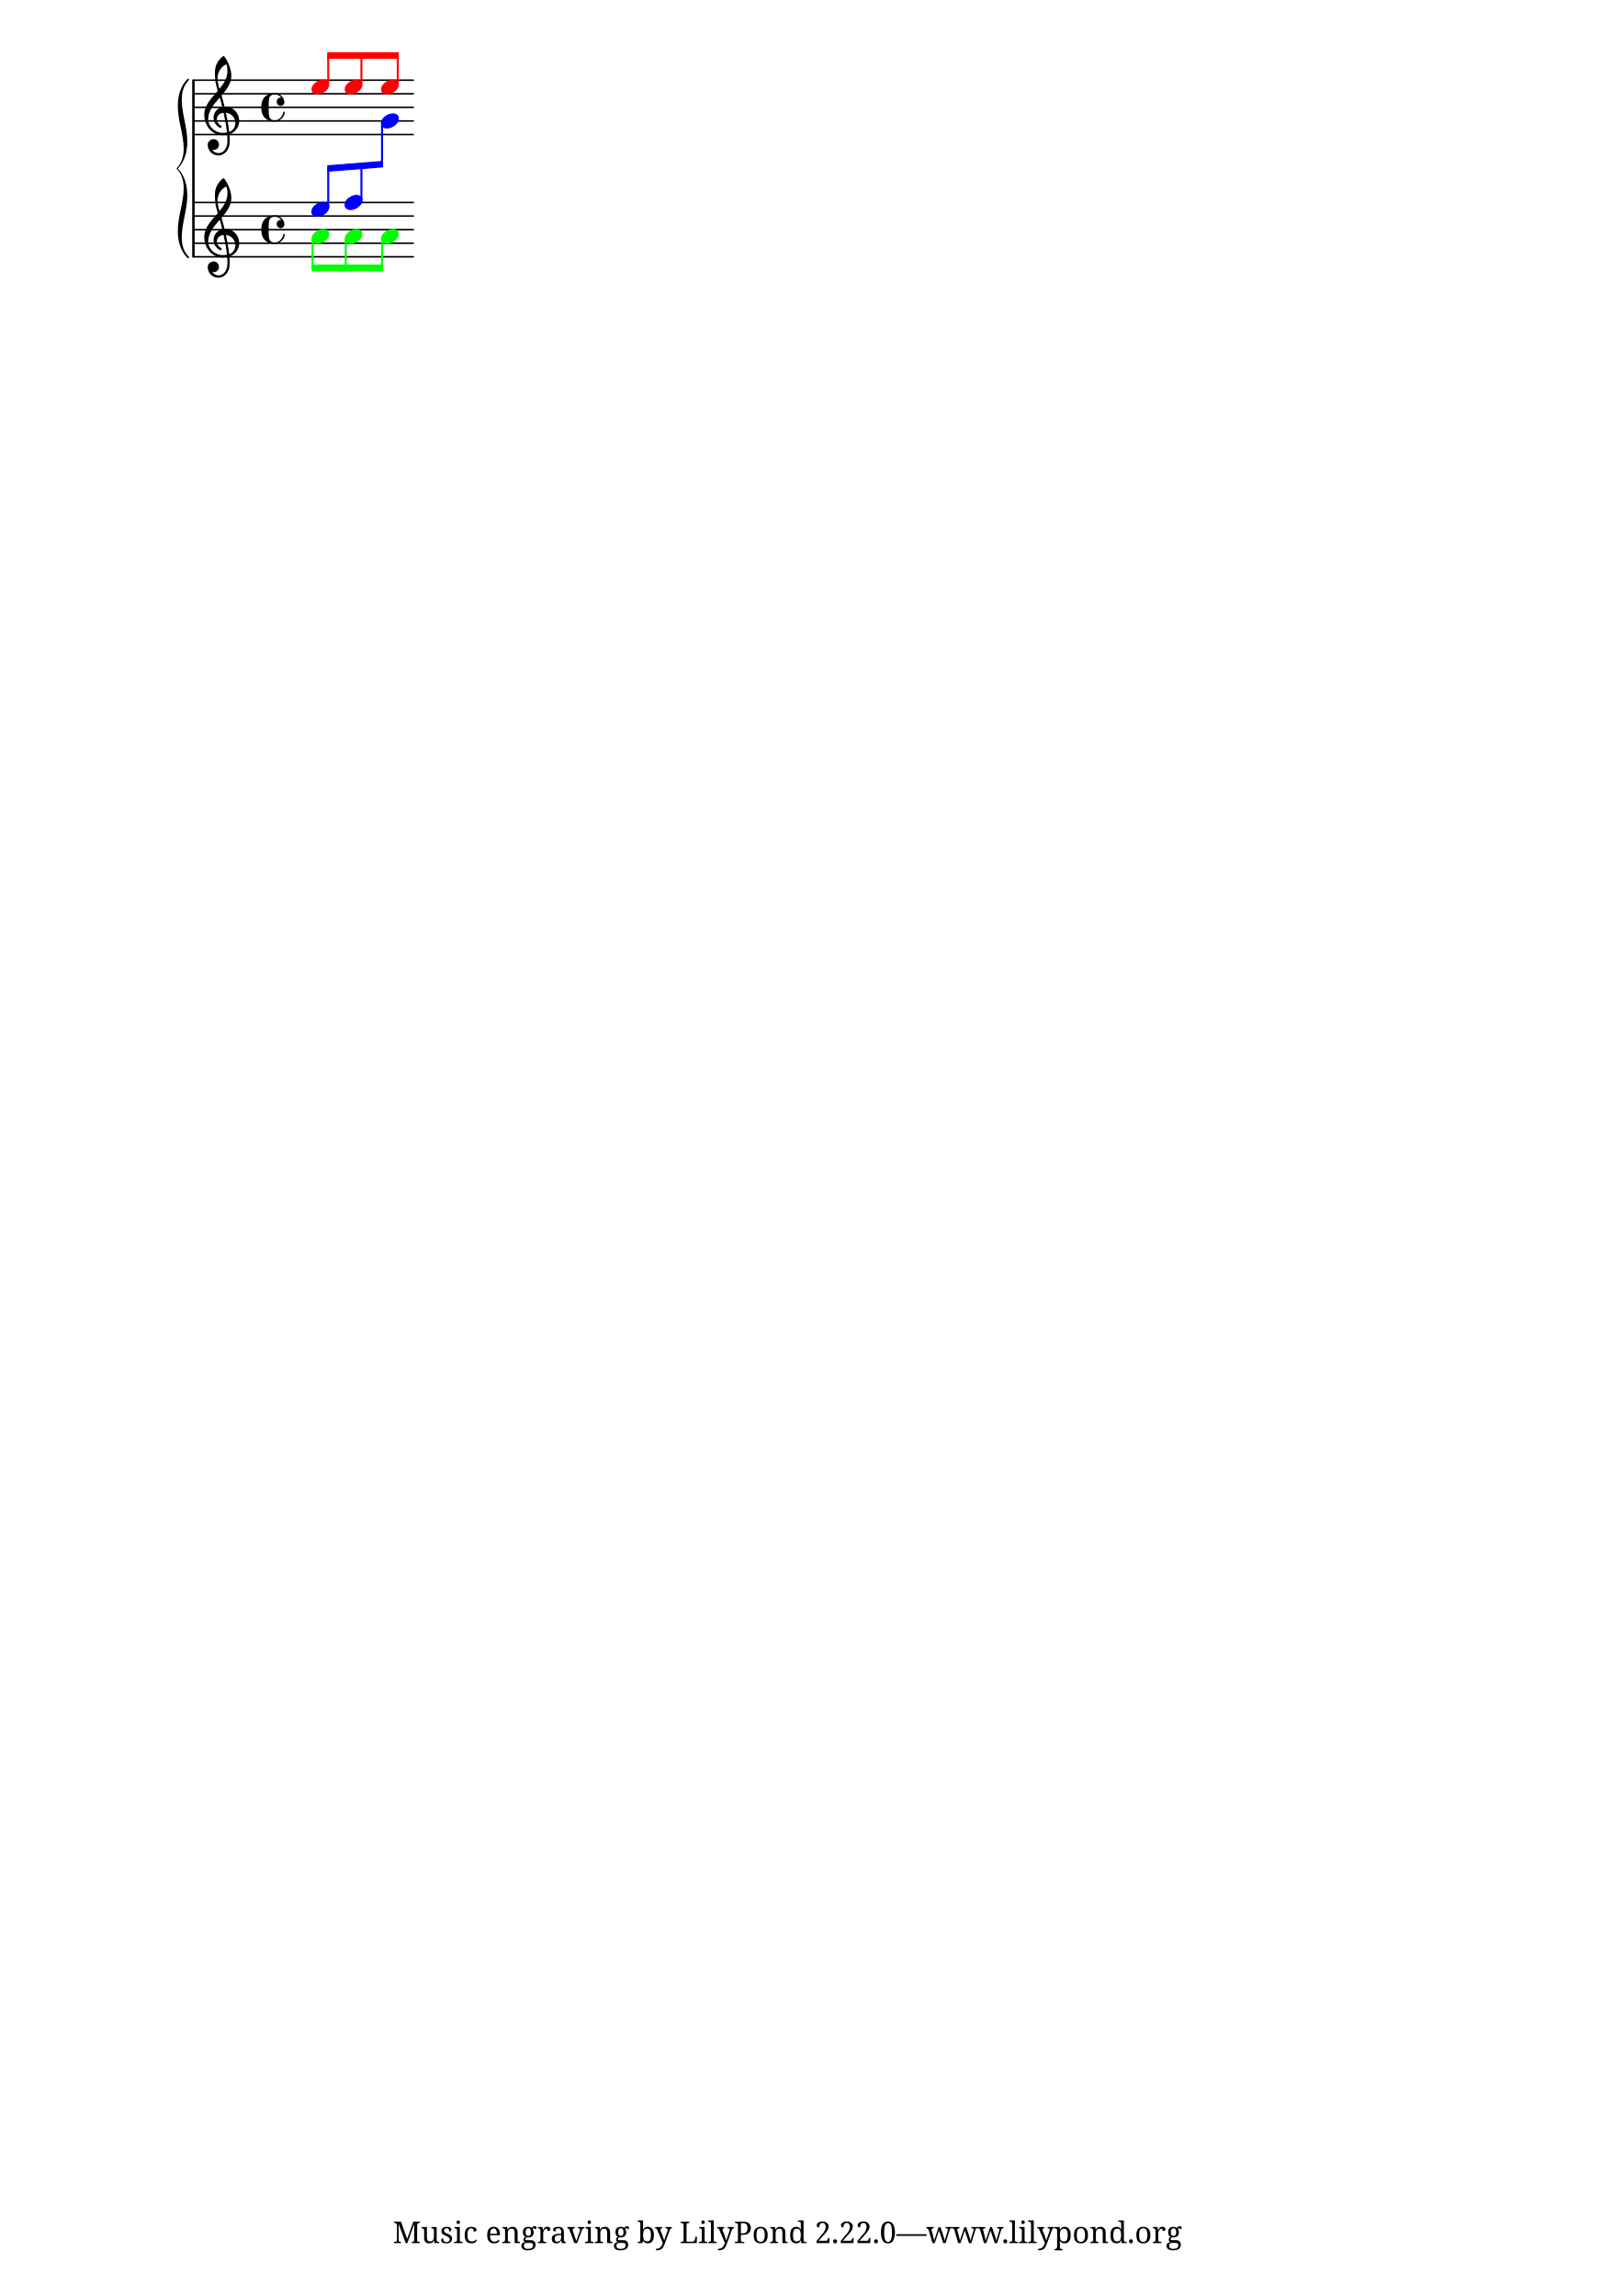
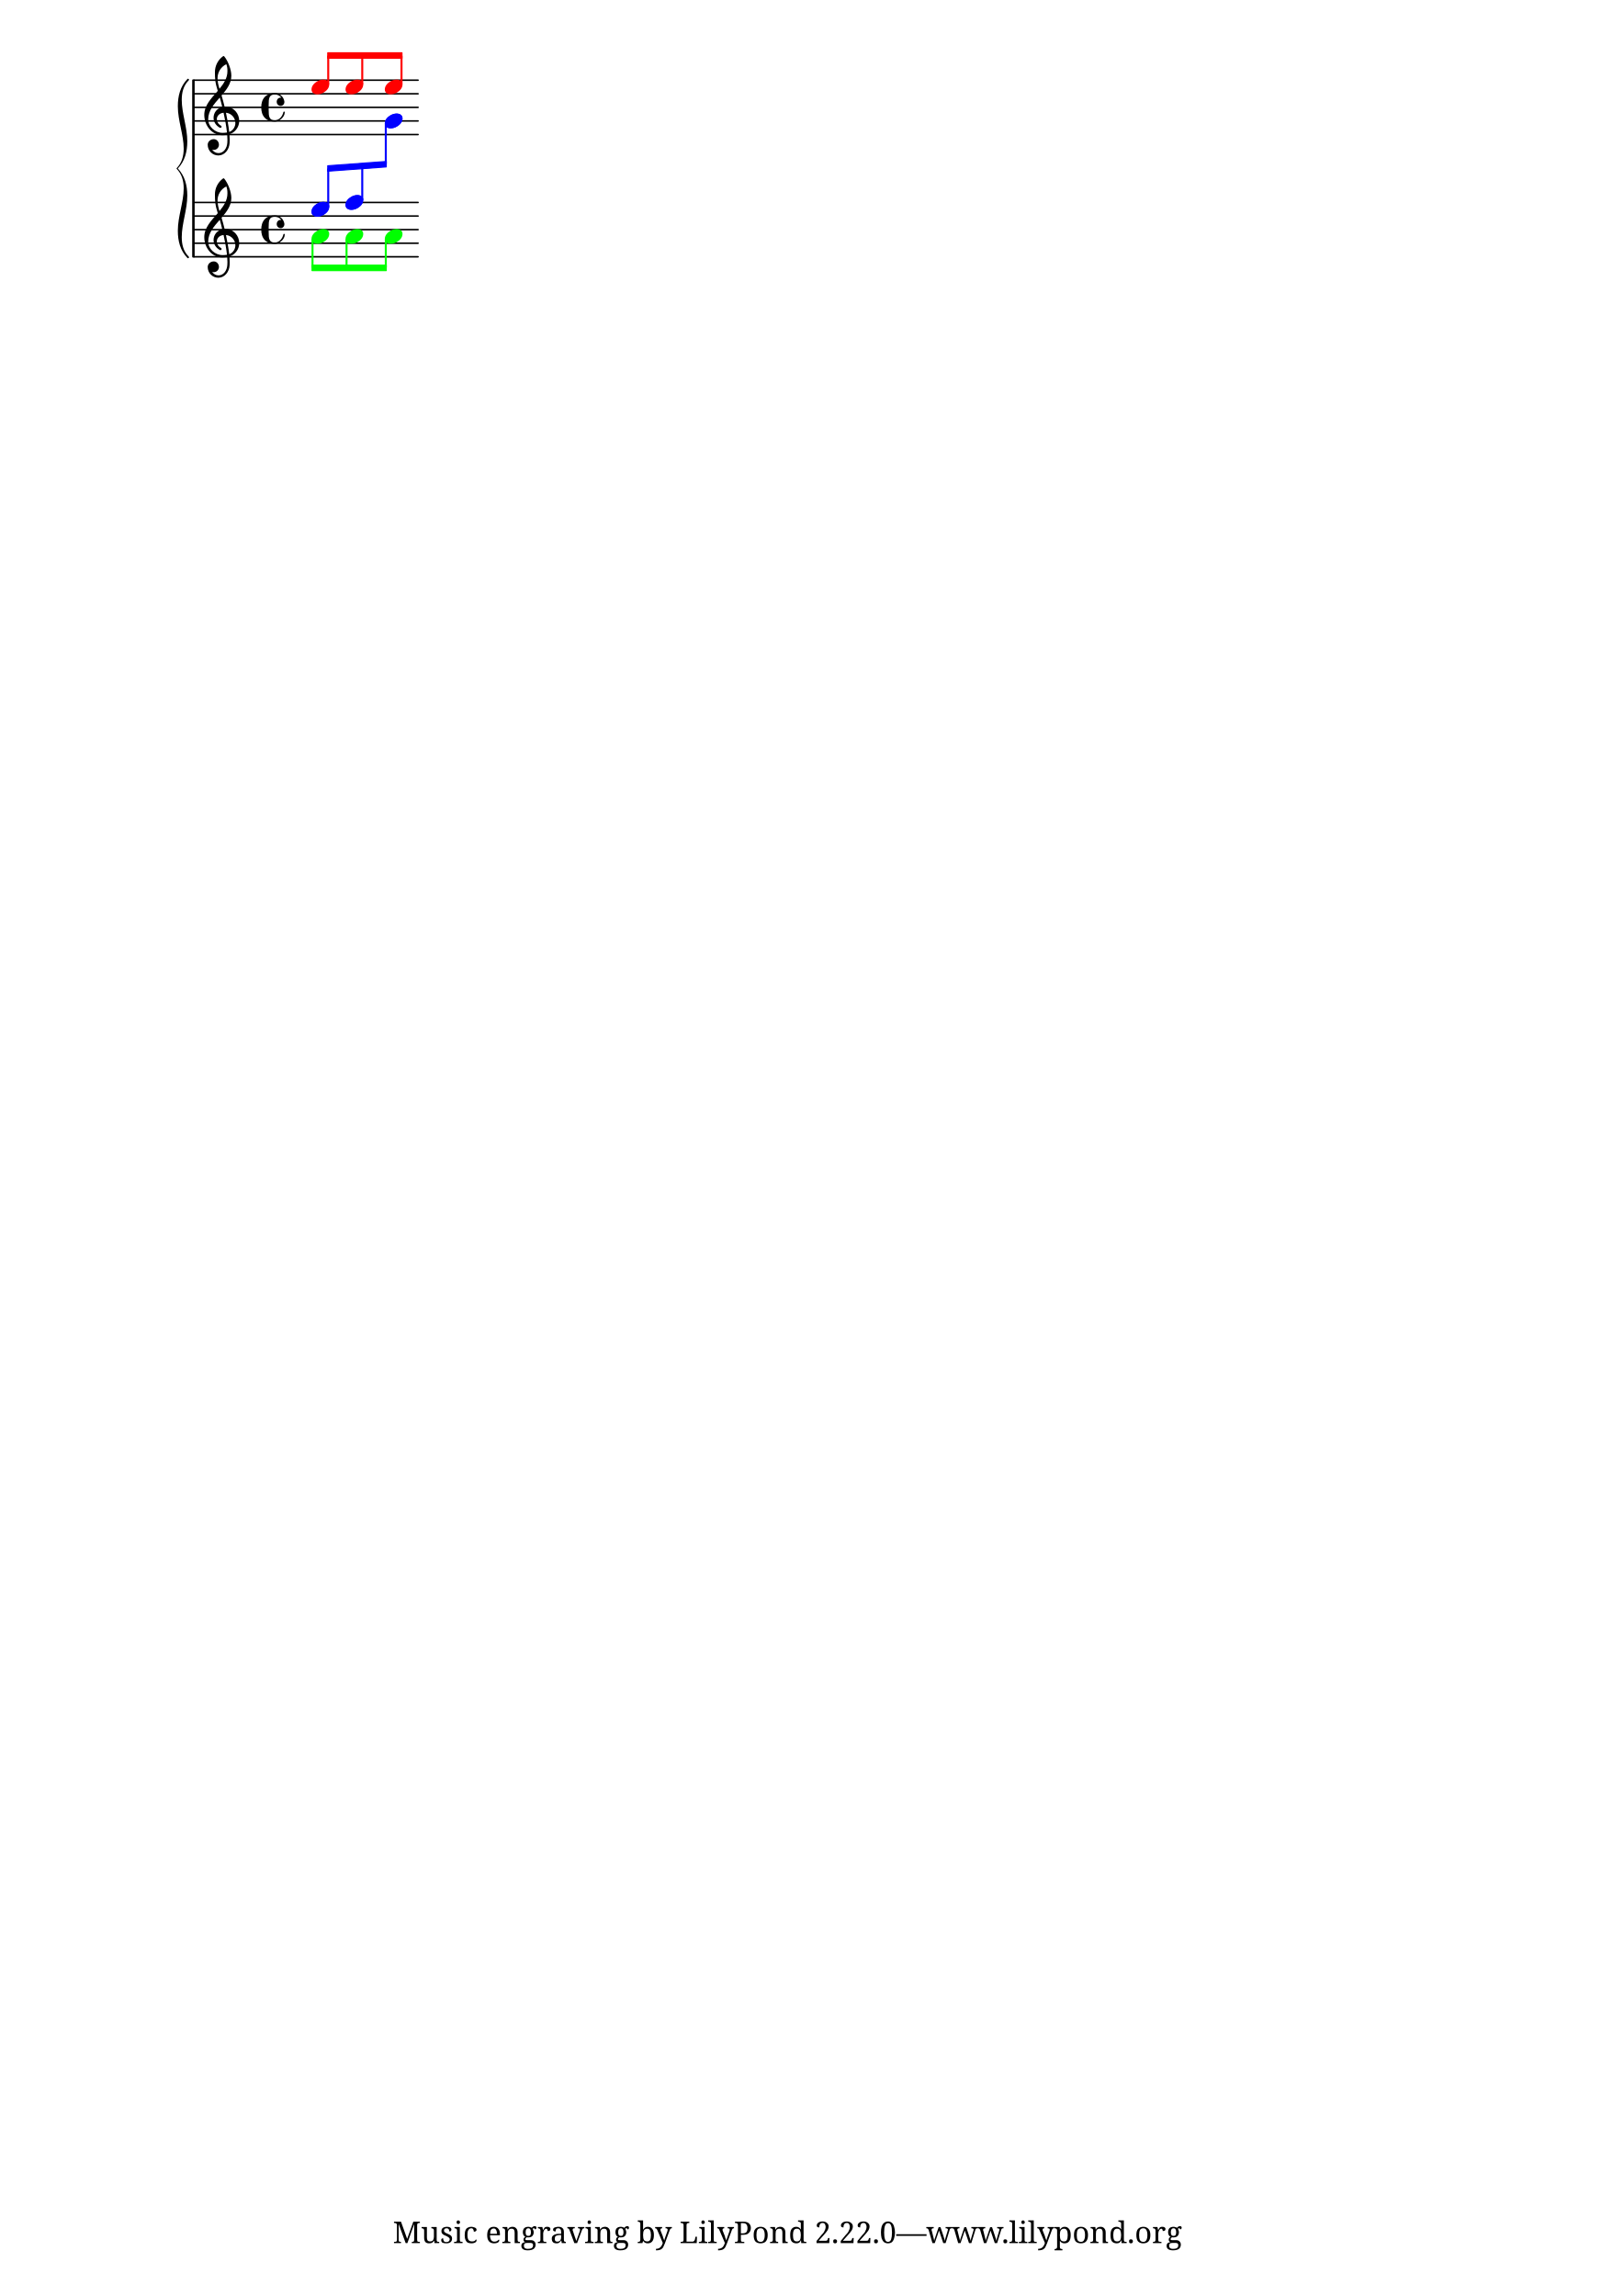
<svg xmlns="http://www.w3.org/2000/svg" xmlns:xlink="http://www.w3.org/1999/xlink" version="1.2" width="210.00mm" height="297.00mm" viewBox="0 0 119.502 169.009">
  <style type="text/css">

tspan { white-space: pre; }

</style>
  <g lilypondversion="2.22.0" isstaff="true">
    <g transform="translate(14.2264, 9.9022)">
-       <line stroke-linejoin="round" stroke-linecap="round" stroke-width="0.114" stroke="currentColor" x1="0.057" y1="0" x2="16.189" y2="0" />
+       <line stroke-linejoin="round" stroke-linecap="round" stroke-width="0.114" stroke="currentColor" x1="0.057" y1="0" x2="16.541" y2="0" />
    </g>
    <g transform="translate(14.2264, 8.9022)">
-       <line stroke-linejoin="round" stroke-linecap="round" stroke-width="0.114" stroke="currentColor" x1="0.057" y1="0" x2="16.189" y2="0" />
+       <line stroke-linejoin="round" stroke-linecap="round" stroke-width="0.114" stroke="currentColor" x1="0.057" y1="0" x2="16.541" y2="0" />
    </g>
    <g transform="translate(14.2264, 7.9022)">
-       <line stroke-linejoin="round" stroke-linecap="round" stroke-width="0.114" stroke="currentColor" x1="0.057" y1="0" x2="16.189" y2="0" />
+       <line stroke-linejoin="round" stroke-linecap="round" stroke-width="0.114" stroke="currentColor" x1="0.057" y1="0" x2="16.541" y2="0" />
    </g>
    <g transform="translate(14.2264, 6.9022)">
-       <line stroke-linejoin="round" stroke-linecap="round" stroke-width="0.114" stroke="currentColor" x1="0.057" y1="0" x2="16.189" y2="0" />
+       <line stroke-linejoin="round" stroke-linecap="round" stroke-width="0.114" stroke="currentColor" x1="0.057" y1="0" x2="16.541" y2="0" />
    </g>
    <g transform="translate(14.2264, 5.9022)">
-       <line stroke-linejoin="round" stroke-linecap="round" stroke-width="0.114" stroke="currentColor" x1="0.057" y1="0" x2="16.189" y2="0" />
+       <line stroke-linejoin="round" stroke-linecap="round" stroke-width="0.114" stroke="currentColor" x1="0.057" y1="0" x2="16.541" y2="0" />
    </g>
  </g>
  <g lilypondversion="2.22.0" isstaff="true">
    <g transform="translate(14.2264, 18.9022)">
-       <line stroke-linejoin="round" stroke-linecap="round" stroke-width="0.114" stroke="currentColor" x1="0.057" y1="0" x2="16.189" y2="0" />
+       <line stroke-linejoin="round" stroke-linecap="round" stroke-width="0.114" stroke="currentColor" x1="0.057" y1="0" x2="16.541" y2="0" />
    </g>
    <g transform="translate(14.2264, 17.9022)">
-       <line stroke-linejoin="round" stroke-linecap="round" stroke-width="0.114" stroke="currentColor" x1="0.057" y1="0" x2="16.189" y2="0" />
+       <line stroke-linejoin="round" stroke-linecap="round" stroke-width="0.114" stroke="currentColor" x1="0.057" y1="0" x2="16.541" y2="0" />
    </g>
    <g transform="translate(14.2264, 16.9022)">
-       <line stroke-linejoin="round" stroke-linecap="round" stroke-width="0.114" stroke="currentColor" x1="0.057" y1="0" x2="16.189" y2="0" />
+       <line stroke-linejoin="round" stroke-linecap="round" stroke-width="0.114" stroke="currentColor" x1="0.057" y1="0" x2="16.541" y2="0" />
    </g>
    <g transform="translate(14.2264, 15.9022)">
-       <line stroke-linejoin="round" stroke-linecap="round" stroke-width="0.114" stroke="currentColor" x1="0.057" y1="0" x2="16.189" y2="0" />
+       <line stroke-linejoin="round" stroke-linecap="round" stroke-width="0.114" stroke="currentColor" x1="0.057" y1="0" x2="16.541" y2="0" />
    </g>
    <g transform="translate(14.2264, 14.9022)">
-       <line stroke-linejoin="round" stroke-linecap="round" stroke-width="0.114" stroke="currentColor" x1="0.057" y1="0" x2="16.189" y2="0" />
-     </g>
-   </g>
-   <g color="rgb(0%, 0%, 100%)">
-     <g transform="translate(26.6, 16.9022)">
-       <rect x="-0.074" y="-4.694" width="0.148" height="2.508" ry="0.04" fill="currentColor" />
-     </g>
-   </g>
-   <g color="rgb(0%, 0%, 100%)">
- </g>
-   <g color="rgb(0%, 100%, 0%)">
-     <g transform="translate(25.4437, 16.9022)">
+       <line stroke-linejoin="round" stroke-linecap="round" stroke-width="0.114" stroke="currentColor" x1="0.057" y1="0" x2="16.541" y2="0" />
+     </g>
+   </g>
+   <g color="rgb(100%, 0%, 0%)">
+     <a style="color:inherit;" xlink:href="textedit:///home/paolo/Desktop/SPONTINI/Spontini/examples/easy-cross-staff-example-4.ly:36:20:21">
+       <g transform="translate(28.3202, 6.4022)">
+         <path transform="scale(0.004, -0.004)" d="M218 136c55 0 108 -28 108 -89c0 -71 -55 -121 -102 -149c-35 -21 -75 -34 -116 -34c-55 0 -108 28 -108 89c0 71 55 121 102 149c35 21 75 34 116 34z" fill="currentColor" />
+       </g>
+     </a>
+   </g>
+   <g color="rgb(0%, 100%, 0%)">
+     <a style="color:inherit;" xlink:href="textedit:///home/paolo/Desktop/SPONTINI/Spontini/examples/easy-cross-staff-example-4.ly:41:17:18">
+       <g transform="translate(25.4306, 17.4022)">
+         <path transform="scale(0.004, -0.004)" d="M218 136c55 0 108 -28 108 -89c0 -71 -55 -121 -102 -149c-35 -21 -75 -34 -116 -34c-55 0 -108 28 -108 89c0 71 55 121 102 149c35 21 75 34 116 34z" fill="currentColor" />
+       </g>
+     </a>
+   </g>
+   <g color="rgb(0%, 0%, 100%)">
+     <a style="color:inherit;" xlink:href="textedit:///home/paolo/Desktop/SPONTINI/Spontini/examples/easy-cross-staff-example-4.ly:29:27:28">
+       <g transform="translate(28.3202, 8.9022)">
+         <path transform="scale(0.004, -0.004)" d="M218 136c55 0 108 -28 108 -89c0 -71 -55 -121 -102 -149c-35 -21 -75 -34 -116 -34c-55 0 -108 28 -108 89c0 71 55 121 102 149c35 21 75 34 116 34z" fill="currentColor" />
+       </g>
+     </a>
+   </g>
+   <g color="rgb(0%, 100%, 0%)">
+     <g transform="translate(25.5046, 16.9022)">
      <rect x="-0.074" y="0.686" width="0.148" height="2.131" ry="0.04" fill="currentColor" />
    </g>
  </g>
  <g color="rgb(0%, 0%, 100%)">
-     <a style="color:inherit;" xlink:href="textedit:///home/paolo/Desktop/SPONTINI/Spontini/examples/easy-cross-staff-example-4.ly:29:27:28">
-       <g transform="translate(28.0444, 8.9022)">
-         <path transform="scale(0.004, -0.004)" d="M218 136c55 0 108 -28 108 -89c0 -71 -55 -121 -102 -149c-35 -21 -75 -34 -116 -34c-55 0 -108 28 -108 89c0 71 55 121 102 149c35 21 75 34 116 34z" fill="currentColor" />
-       </g>
-     </a>
-   </g>
-   <g color="rgb(100%, 0%, 0%)">
-     <a style="color:inherit;" xlink:href="textedit:///home/paolo/Desktop/SPONTINI/Spontini/examples/easy-cross-staff-example-4.ly:36:20:21">
-       <g transform="translate(28.0444, 6.4022)">
-         <path transform="scale(0.004, -0.004)" d="M218 136c55 0 108 -28 108 -89c0 -71 -55 -121 -102 -149c-35 -21 -75 -34 -116 -34c-55 0 -108 28 -108 89c0 71 55 121 102 149c35 21 75 34 116 34z" fill="currentColor" />
-       </g>
-     </a>
-   </g>
-   <g color="rgb(0%, 0%, 100%)">
-     <a style="color:inherit;" xlink:href="textedit:///home/paolo/Desktop/SPONTINI/Spontini/examples/easy-cross-staff-example-4.ly:29:27:28">
-       <g transform="translate(28.0444, 8.9022)">
-         <path transform="scale(0.004, -0.004)" d="M218 136c55 0 108 -28 108 -89c0 -71 -55 -121 -102 -149c-35 -21 -75 -34 -116 -34c-55 0 -108 28 -108 89c0 71 55 121 102 149c35 21 75 34 116 34z" fill="currentColor" />
-       </g>
-     </a>
-   </g>
-   <g color="rgb(100%, 0%, 0%)">
-     <g transform="translate(26.6, 7.9022)">
+     <g transform="translate(26.6608, 16.9022)">
+       <rect x="-0.074" y="-4.686" width="0.148" height="2.5" ry="0.04" fill="currentColor" />
+     </g>
+   </g>
+   <g color="rgb(100%, 0%, 0%)">
+     <g transform="translate(26.6608, 7.9022)">
      <rect x="-0.074" y="-3.817" width="0.148" height="2.131" ry="0.04" fill="currentColor" />
    </g>
  </g>
  <g color="rgb(100%, 0%, 0%)">
    <a style="color:inherit;" xlink:href="textedit:///home/paolo/Desktop/SPONTINI/Spontini/examples/easy-cross-staff-example-4.ly:36:14:15">
      <g transform="translate(24.0826, 4.0853)">
-         <polygon stroke-linejoin="round" stroke-linecap="round" stroke-width="0.08" fill="currentColor" stroke="currentColor" points="5.226 -0.2 5.226 0.2 0.04 0.2 0.04 -0.2" />
-       </g>
-     </a>
+         <polygon stroke-linejoin="round" stroke-linecap="round" stroke-width="0.08" fill="currentColor" stroke="currentColor" points="5.502 -0.2 5.502 0.2 0.04 0.2 0.04 -0.2" />
+       </g>
+     </a>
+   </g>
+   <g color="rgb(0%, 0%, 100%)">
+     <g transform="translate(28.3942, 7.9022)">
+       <rect x="-0.074" y="1.186" width="0.148" height="3.002" ry="0.04" fill="currentColor" />
+     </g>
  </g>
  <g color="rgb(0%, 0%, 100%)">
    <a style="color:inherit;" xlink:href="textedit:///home/paolo/Desktop/SPONTINI/Spontini/examples/easy-cross-staff-example-4.ly:30:12:13">
      <g transform="translate(24.0826, 12.4022)">
-         <polygon stroke-linejoin="round" stroke-linecap="round" stroke-width="0.08" fill="currentColor" stroke="currentColor" points="4.07 -0.517 4.07 -0.117 0.04 0.2 0.04 -0.2" />
+         <polygon stroke-linejoin="round" stroke-linecap="round" stroke-width="0.08" fill="currentColor" stroke="currentColor" points="4.346 -0.517 4.346 -0.117 0.04 0.2 0.04 -0.2" />
      </g>
    </a>
  </g>
  <g color="rgb(0%, 100%, 0%)">
    <a style="color:inherit;" xlink:href="textedit:///home/paolo/Desktop/SPONTINI/Spontini/examples/easy-cross-staff-example-4.ly:41:15:16">
      <g transform="translate(22.9264, 19.7191)">
-         <polygon stroke-linejoin="round" stroke-linecap="round" stroke-width="0.08" fill="currentColor" stroke="currentColor" points="5.226 -0.2 5.226 0.2 0.04 0.2 0.04 -0.2" />
-       </g>
-     </a>
-   </g>
-   <g color="rgb(0%, 100%, 0%)">
-     <g transform="translate(28.1183, 16.9022)">
+         <polygon stroke-linejoin="round" stroke-linecap="round" stroke-width="0.08" fill="currentColor" stroke="currentColor" points="5.502 -0.2 5.502 0.2 0.04 0.2 0.04 -0.2" />
+       </g>
+     </a>
+   </g>
+   <g color="rgb(0%, 100%, 0%)">
+     <g transform="translate(28.3942, 16.9022)">
      <rect x="-0.074" y="0.686" width="0.148" height="2.131" ry="0.04" fill="currentColor" />
    </g>
  </g>
+   <g color="rgb(0%, 0%, 100%)">
+     <a style="color:inherit;" xlink:href="textedit:///home/paolo/Desktop/SPONTINI/Spontini/examples/easy-cross-staff-example-4.ly:29:27:28">
+       <g transform="translate(28.3202, 8.9022)">
+         <path transform="scale(0.004, -0.004)" d="M218 136c55 0 108 -28 108 -89c0 -71 -55 -121 -102 -149c-35 -21 -75 -34 -116 -34c-55 0 -108 28 -108 89c0 71 55 121 102 149c35 21 75 34 116 34z" fill="currentColor" />
+       </g>
+     </a>
+   </g>
+   <g color="rgb(100%, 0%, 0%)">
+     <g transform="translate(29.5505, 7.9022)">
+       <rect x="-0.074" y="-3.817" width="0.148" height="2.131" ry="0.04" fill="currentColor" />
+     </g>
+   </g>
  <g color="rgb(0%, 100%, 0%)">
    <a style="color:inherit;" xlink:href="textedit:///home/paolo/Desktop/SPONTINI/Spontini/examples/easy-cross-staff-example-4.ly:41:20:21">
-       <g transform="translate(28.0444, 17.4022)">
-         <path transform="scale(0.004, -0.004)" d="M218 136c55 0 108 -28 108 -89c0 -71 -55 -121 -102 -149c-35 -21 -75 -34 -116 -34c-55 0 -108 28 -108 89c0 71 55 121 102 149c35 21 75 34 116 34z" fill="currentColor" />
-       </g>
-     </a>
-   </g>
-   <g color="rgb(0%, 0%, 100%)">
-     <g transform="translate(28.1183, 7.9022)">
-       <rect x="-0.074" y="1.186" width="0.148" height="3.003" ry="0.04" fill="currentColor" />
-     </g>
-   </g>
-   <g color="rgb(100%, 0%, 0%)">
-     <g transform="translate(29.2746, 7.9022)">
-       <rect x="-0.074" y="-3.817" width="0.148" height="2.131" ry="0.04" fill="currentColor" />
-     </g>
+       <g transform="translate(28.3202, 17.4022)">
+         <path transform="scale(0.004, -0.004)" d="M218 136c55 0 108 -28 108 -89c0 -71 -55 -121 -102 -149c-35 -21 -75 -34 -116 -34c-55 0 -108 28 -108 89c0 71 55 121 102 149c35 21 75 34 116 34z" fill="currentColor" />
+       </g>
+     </a>
  </g>
  <g color="rgb(0%, 0%, 100%)">
    <a style="color:inherit;" xlink:href="textedit:///home/paolo/Desktop/SPONTINI/Spontini/examples/easy-cross-staff-example-4.ly:30:8:9">
      <g transform="translate(22.9264, 15.4022)">
        <path transform="scale(0.004, -0.004)" d="M218 136c55 0 108 -28 108 -89c0 -71 -55 -121 -102 -149c-35 -21 -75 -34 -116 -34c-55 0 -108 28 -108 89c0 71 55 121 102 149c35 21 75 34 116 34z" fill="currentColor" />
      </g>
    </a>
  </g>
+   <g color="rgb(0%, 0%, 100%)">
+     <a style="color:inherit;" xlink:href="textedit:///home/paolo/Desktop/SPONTINI/Spontini/examples/easy-cross-staff-example-4.ly:30:19:20">
+       <g transform="translate(25.4306, 14.9022)">
+         <path transform="scale(0.004, -0.004)" d="M218 136c55 0 108 -28 108 -89c0 -71 -55 -121 -102 -149c-35 -21 -75 -34 -116 -34c-55 0 -108 28 -108 89c0 71 55 121 102 149c35 21 75 34 116 34z" fill="currentColor" />
+       </g>
+     </a>
+   </g>
  <g color="rgb(100%, 0%, 0%)">
    <g transform="translate(24.1566, 7.9022)">
      <rect x="-0.074" y="-3.817" width="0.148" height="2.131" ry="0.04" fill="currentColor" />
    </g>
  </g>
  <g transform="translate(19.2264, 16.9022)">
    <path transform="scale(0.004, -0.004)" d="M359 27c-49 0 -75 42 -75 75c0 38 27 77 72 77c4 0 9 0 14 -1c-28 37 -72 59 -120 59c-106 0 -113 -73 -113 -186v-51v-51c0 -113 7 -187 113 -187c80 0 139 70 158 151c2 7 7 10 12 10c6 0 13 -4 13 -12c0 -94 -105 -174 -183 -174c-68 0 -137 21 -184 70 c-49 51 -66 122 -66 193s17 142 66 193c47 49 116 69 184 69c87 0 160 -63 175 -149c1 -5 1 -10 1 -14c0 -40 -30 -72 -67 -72z" fill="currentColor" />
  </g>
  <g transform="translate(15.0264, 17.9022)">
    <path transform="scale(0.004, -0.004)" d="M266 -635h-6c-108 0 -195 88 -195 197c0 58 53 103 112 103c54 0 95 -47 95 -103c0 -52 -43 -95 -95 -95c-11 0 -21 2 -31 6c26 -39 68 -65 117 -65h4zM461 -203c68 24 113 95 113 164c0 90 -66 179 -173 190c24 -116 46 -231 60 -354zM74 28c0 -135 129 -247 264 -247 c28 0 55 2 82 6c-14 127 -37 245 -63 364c-79 -8 -124 -61 -124 -119c0 -44 25 -91 81 -123c5 -5 7 -10 7 -15c0 -11 -10 -22 -22 -22c-3 0 -6 1 -9 2c-80 43 -117 115 -117 185c0 88 58 174 160 197c-14 58 -29 117 -46 175c-107 -121 -213 -243 -213 -403zM335 -262 c-188 0 -333 172 -333 374c0 177 131 306 248 441c-19 62 -37 125 -45 190c-6 52 -7 104 -7 156c0 115 55 224 149 292c6 5 14 5 20 0c71 -84 133 -245 133 -358c0 -143 -86 -255 -180 -364c21 -68 39 -138 56 -207c4 0 9 1 13 1c155 0 256 -128 256 -261 c0 -76 -33 -154 -107 -210c-22 -17 -47 -28 -73 -36c3 -35 5 -70 5 -105c0 -19 -1 -39 -2 -58c-7 -119 -88 -225 -202 -228l1 43c93 2 153 92 159 191c1 18 2 37 2 55c0 31 -1 61 -4 92c-29 -5 -58 -8 -89 -8zM428 916c0 55 -4 79 -20 129c-99 -48 -162 -149 -162 -259 c0 -74 18 -133 36 -194c80 97 146 198 146 324z" fill="currentColor" />
  </g>
  <g color="rgb(0%, 100%, 0%)">
    <a style="color:inherit;" xlink:href="textedit:///home/paolo/Desktop/SPONTINI/Spontini/examples/easy-cross-staff-example-4.ly:41:12:13">
      <g transform="translate(22.9264, 17.4022)">
        <path transform="scale(0.004, -0.004)" d="M218 136c55 0 108 -28 108 -89c0 -71 -55 -121 -102 -149c-35 -21 -75 -34 -116 -34c-55 0 -108 28 -108 89c0 71 55 121 102 149c35 21 75 34 116 34z" fill="currentColor" />
      </g>
    </a>
  </g>
  <g color="rgb(0%, 0%, 100%)">
    <a style="color:inherit;" xlink:href="textedit:///home/paolo/Desktop/SPONTINI/Spontini/examples/easy-cross-staff-example-4.ly:30:8:9">
      <g transform="translate(22.9264, 15.4022)">
        <path transform="scale(0.004, -0.004)" d="M218 136c55 0 108 -28 108 -89c0 -71 -55 -121 -102 -149c-35 -21 -75 -34 -116 -34c-55 0 -108 28 -108 89c0 71 55 121 102 149c35 21 75 34 116 34z" fill="currentColor" />
      </g>
    </a>
  </g>
  <g transform="translate(19.2264, 7.9022)">
    <path transform="scale(0.004, -0.004)" d="M359 27c-49 0 -75 42 -75 75c0 38 27 77 72 77c4 0 9 0 14 -1c-28 37 -72 59 -120 59c-106 0 -113 -73 -113 -186v-51v-51c0 -113 7 -187 113 -187c80 0 139 70 158 151c2 7 7 10 12 10c6 0 13 -4 13 -12c0 -94 -105 -174 -183 -174c-68 0 -137 21 -184 70 c-49 51 -66 122 -66 193s17 142 66 193c47 49 116 69 184 69c87 0 160 -63 175 -149c1 -5 1 -10 1 -14c0 -40 -30 -72 -67 -72z" fill="currentColor" />
  </g>
  <g transform="translate(15.0264, 8.9022)">
    <path transform="scale(0.004, -0.004)" d="M266 -635h-6c-108 0 -195 88 -195 197c0 58 53 103 112 103c54 0 95 -47 95 -103c0 -52 -43 -95 -95 -95c-11 0 -21 2 -31 6c26 -39 68 -65 117 -65h4zM461 -203c68 24 113 95 113 164c0 90 -66 179 -173 190c24 -116 46 -231 60 -354zM74 28c0 -135 129 -247 264 -247 c28 0 55 2 82 6c-14 127 -37 245 -63 364c-79 -8 -124 -61 -124 -119c0 -44 25 -91 81 -123c5 -5 7 -10 7 -15c0 -11 -10 -22 -22 -22c-3 0 -6 1 -9 2c-80 43 -117 115 -117 185c0 88 58 174 160 197c-14 58 -29 117 -46 175c-107 -121 -213 -243 -213 -403zM335 -262 c-188 0 -333 172 -333 374c0 177 131 306 248 441c-19 62 -37 125 -45 190c-6 52 -7 104 -7 156c0 115 55 224 149 292c6 5 14 5 20 0c71 -84 133 -245 133 -358c0 -143 -86 -255 -180 -364c21 -68 39 -138 56 -207c4 0 9 1 13 1c155 0 256 -128 256 -261 c0 -76 -33 -154 -107 -210c-22 -17 -47 -28 -73 -36c3 -35 5 -70 5 -105c0 -19 -1 -39 -2 -58c-7 -119 -88 -225 -202 -228l1 43c93 2 153 92 159 191c1 18 2 37 2 55c0 31 -1 61 -4 92c-29 -5 -58 -8 -89 -8zM428 916c0 55 -4 79 -20 129c-99 -48 -162 -149 -162 -259 c0 -74 18 -133 36 -194c80 97 146 198 146 324z" fill="currentColor" />
  </g>
  <g color="rgb(100%, 0%, 0%)">
    <a style="color:inherit;" xlink:href="textedit:///home/paolo/Desktop/SPONTINI/Spontini/examples/easy-cross-staff-example-4.ly:36:10:11">
      <g transform="translate(22.9264, 6.4022)">
        <path transform="scale(0.004, -0.004)" d="M218 136c55 0 108 -28 108 -89c0 -71 -55 -121 -102 -149c-35 -21 -75 -34 -116 -34c-55 0 -108 28 -108 89c0 71 55 121 102 149c35 21 75 34 116 34z" fill="currentColor" />
      </g>
    </a>
  </g>
-   <g color="rgb(0%, 0%, 100%)">
- </g>
  <g transform="translate(14.1443, 12.4022)">
    <rect x="0" y="-6.557" width="0.182" height="13.114" ry="0.057" fill="currentColor" />
  </g>
  <g transform="translate(13.8443, 12.4022)">
    <path transform="scale(0.004, -0.004)" d="M-189 -1146c0 267 108 528 108 780c0 135 -33 261 -129 360c-3 3 -3 3 -3 6s0 3 3 6c96 99 129 225 129 360c0 252 -108 513 -108 780c0 189 45 366 177 501c15 15 39 -9 24 -24c-99 -99 -129 -225 -129 -360c0 -249 102 -504 102 -765c0 -186 -45 -363 -174 -498 c129 -135 174 -312 174 -498c0 -261 -102 -516 -102 -765c0 -135 30 -261 129 -360c15 -15 -9 -39 -24 -24c-132 135 -177 312 -177 501z" fill="currentColor" />
  </g>
-   <g color="rgb(0%, 100%, 0%)">
-     <a style="color:inherit;" xlink:href="textedit:///home/paolo/Desktop/SPONTINI/Spontini/examples/easy-cross-staff-example-4.ly:41:17:18">
-       <g transform="translate(25.3697, 17.4022)">
-         <path transform="scale(0.004, -0.004)" d="M218 136c55 0 108 -28 108 -89c0 -71 -55 -121 -102 -149c-35 -21 -75 -34 -116 -34c-55 0 -108 28 -108 89c0 71 55 121 102 149c35 21 75 34 116 34z" fill="currentColor" />
-       </g>
-     </a>
-   </g>
  <g color="rgb(0%, 0%, 100%)">
    <a style="color:inherit;" xlink:href="textedit:///home/paolo/Desktop/SPONTINI/Spontini/examples/easy-cross-staff-example-4.ly:30:19:20">
-       <g transform="translate(25.3697, 14.9022)">
-         <path transform="scale(0.004, -0.004)" d="M218 136c55 0 108 -28 108 -89c0 -71 -55 -121 -102 -149c-35 -21 -75 -34 -116 -34c-55 0 -108 28 -108 89c0 71 55 121 102 149c35 21 75 34 116 34z" fill="currentColor" />
-       </g>
-     </a>
-   </g>
-   <g color="rgb(0%, 0%, 100%)">
-     <a style="color:inherit;" xlink:href="textedit:///home/paolo/Desktop/SPONTINI/Spontini/examples/easy-cross-staff-example-4.ly:30:19:20">
-       <g transform="translate(25.3697, 14.9022)">
+       <g transform="translate(25.4306, 14.9022)">
        <path transform="scale(0.004, -0.004)" d="M218 136c55 0 108 -28 108 -89c0 -71 -55 -121 -102 -149c-35 -21 -75 -34 -116 -34c-55 0 -108 28 -108 89c0 71 55 121 102 149c35 21 75 34 116 34z" fill="currentColor" />
      </g>
    </a>
  </g>
  <g color="rgb(100%, 0%, 0%)">
    <a style="color:inherit;" xlink:href="textedit:///home/paolo/Desktop/SPONTINI/Spontini/examples/easy-cross-staff-example-4.ly:36:16:17">
-       <g transform="translate(25.3697, 6.4022)">
-         <path transform="scale(0.004, -0.004)" d="M218 136c55 0 108 -28 108 -89c0 -71 -55 -121 -102 -149c-35 -21 -75 -34 -116 -34c-55 0 -108 28 -108 89c0 71 55 121 102 149c35 21 75 34 116 34z" fill="currentColor" />
-       </g>
-     </a>
-   </g>
-   <g color="rgb(0%, 0%, 100%)">
- </g>
-   <g color="rgb(0%, 0%, 100%)">
-     <g transform="translate(24.1566, 16.9022)">
-       <rect x="-0.074" y="-4.506" width="0.148" height="2.82" ry="0.04" fill="currentColor" />
-     </g>
+       <g transform="translate(25.4306, 6.4022)">
+         <path transform="scale(0.004, -0.004)" d="M218 136c55 0 108 -28 108 -89c0 -71 -55 -121 -102 -149c-35 -21 -75 -34 -116 -34c-55 0 -108 28 -108 89c0 71 55 121 102 149c35 21 75 34 116 34z" fill="currentColor" />
+       </g>
+     </a>
  </g>
  <g color="rgb(0%, 100%, 0%)">
    <g transform="translate(23.0003, 16.9022)">
      <rect x="-0.074" y="0.686" width="0.148" height="2.131" ry="0.04" fill="currentColor" />
+     </g>
+   </g>
+   <g color="rgb(0%, 0%, 100%)">
+     <g transform="translate(24.1566, 16.9022)">
+       <rect x="-0.074" y="-4.505" width="0.148" height="2.819" ry="0.04" fill="currentColor" />
    </g>
  </g>
  <g transform="translate(28.9194, 165.117)">
    <a xlink:href="https://lilypond.org/">
      <rect x="0" y="-0.478" width="61.663" height="2.151" fill="none" stroke="none" stroke-width="0.0" />
    </a>
  </g>
  <g transform="translate(28.9194, 165.117)">
    <text font-family="serif" font-size="2.2" text-anchor="start" fill="currentColor">
      <tspan>Music engraving by LilyPond 2.22.0—www.lilypond.org</tspan>
    </text>
  </g>
</svg>
